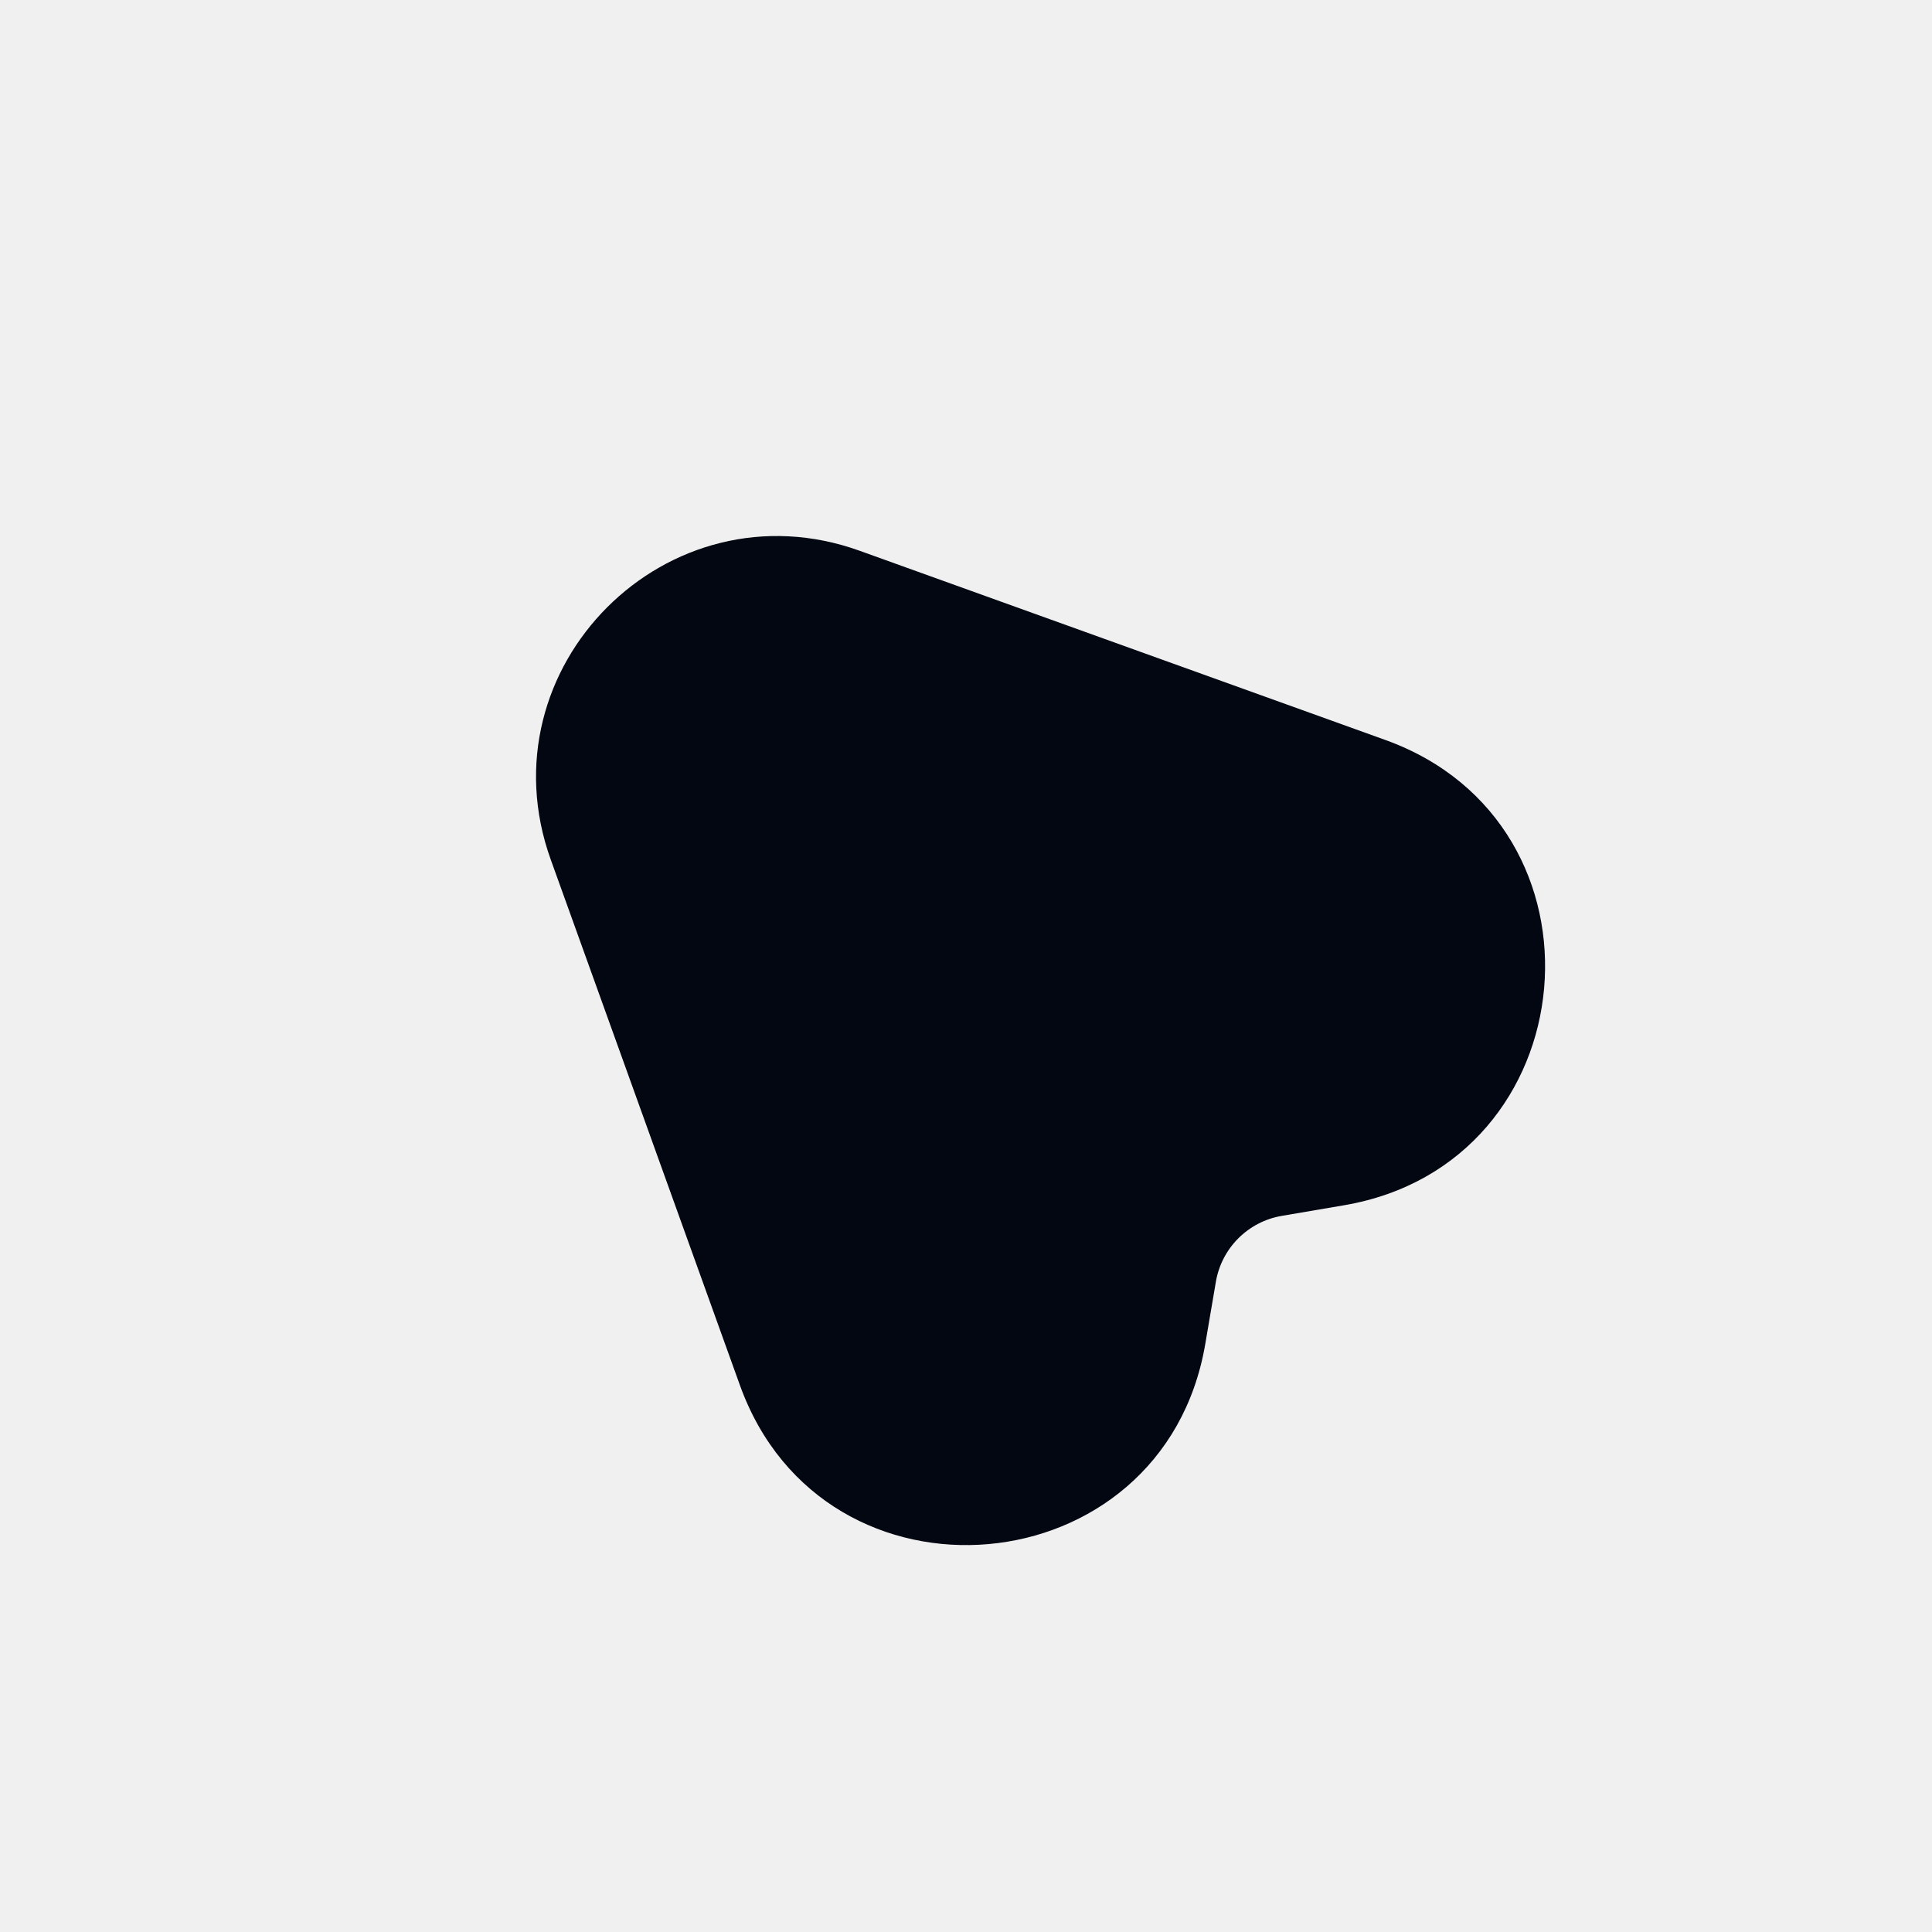
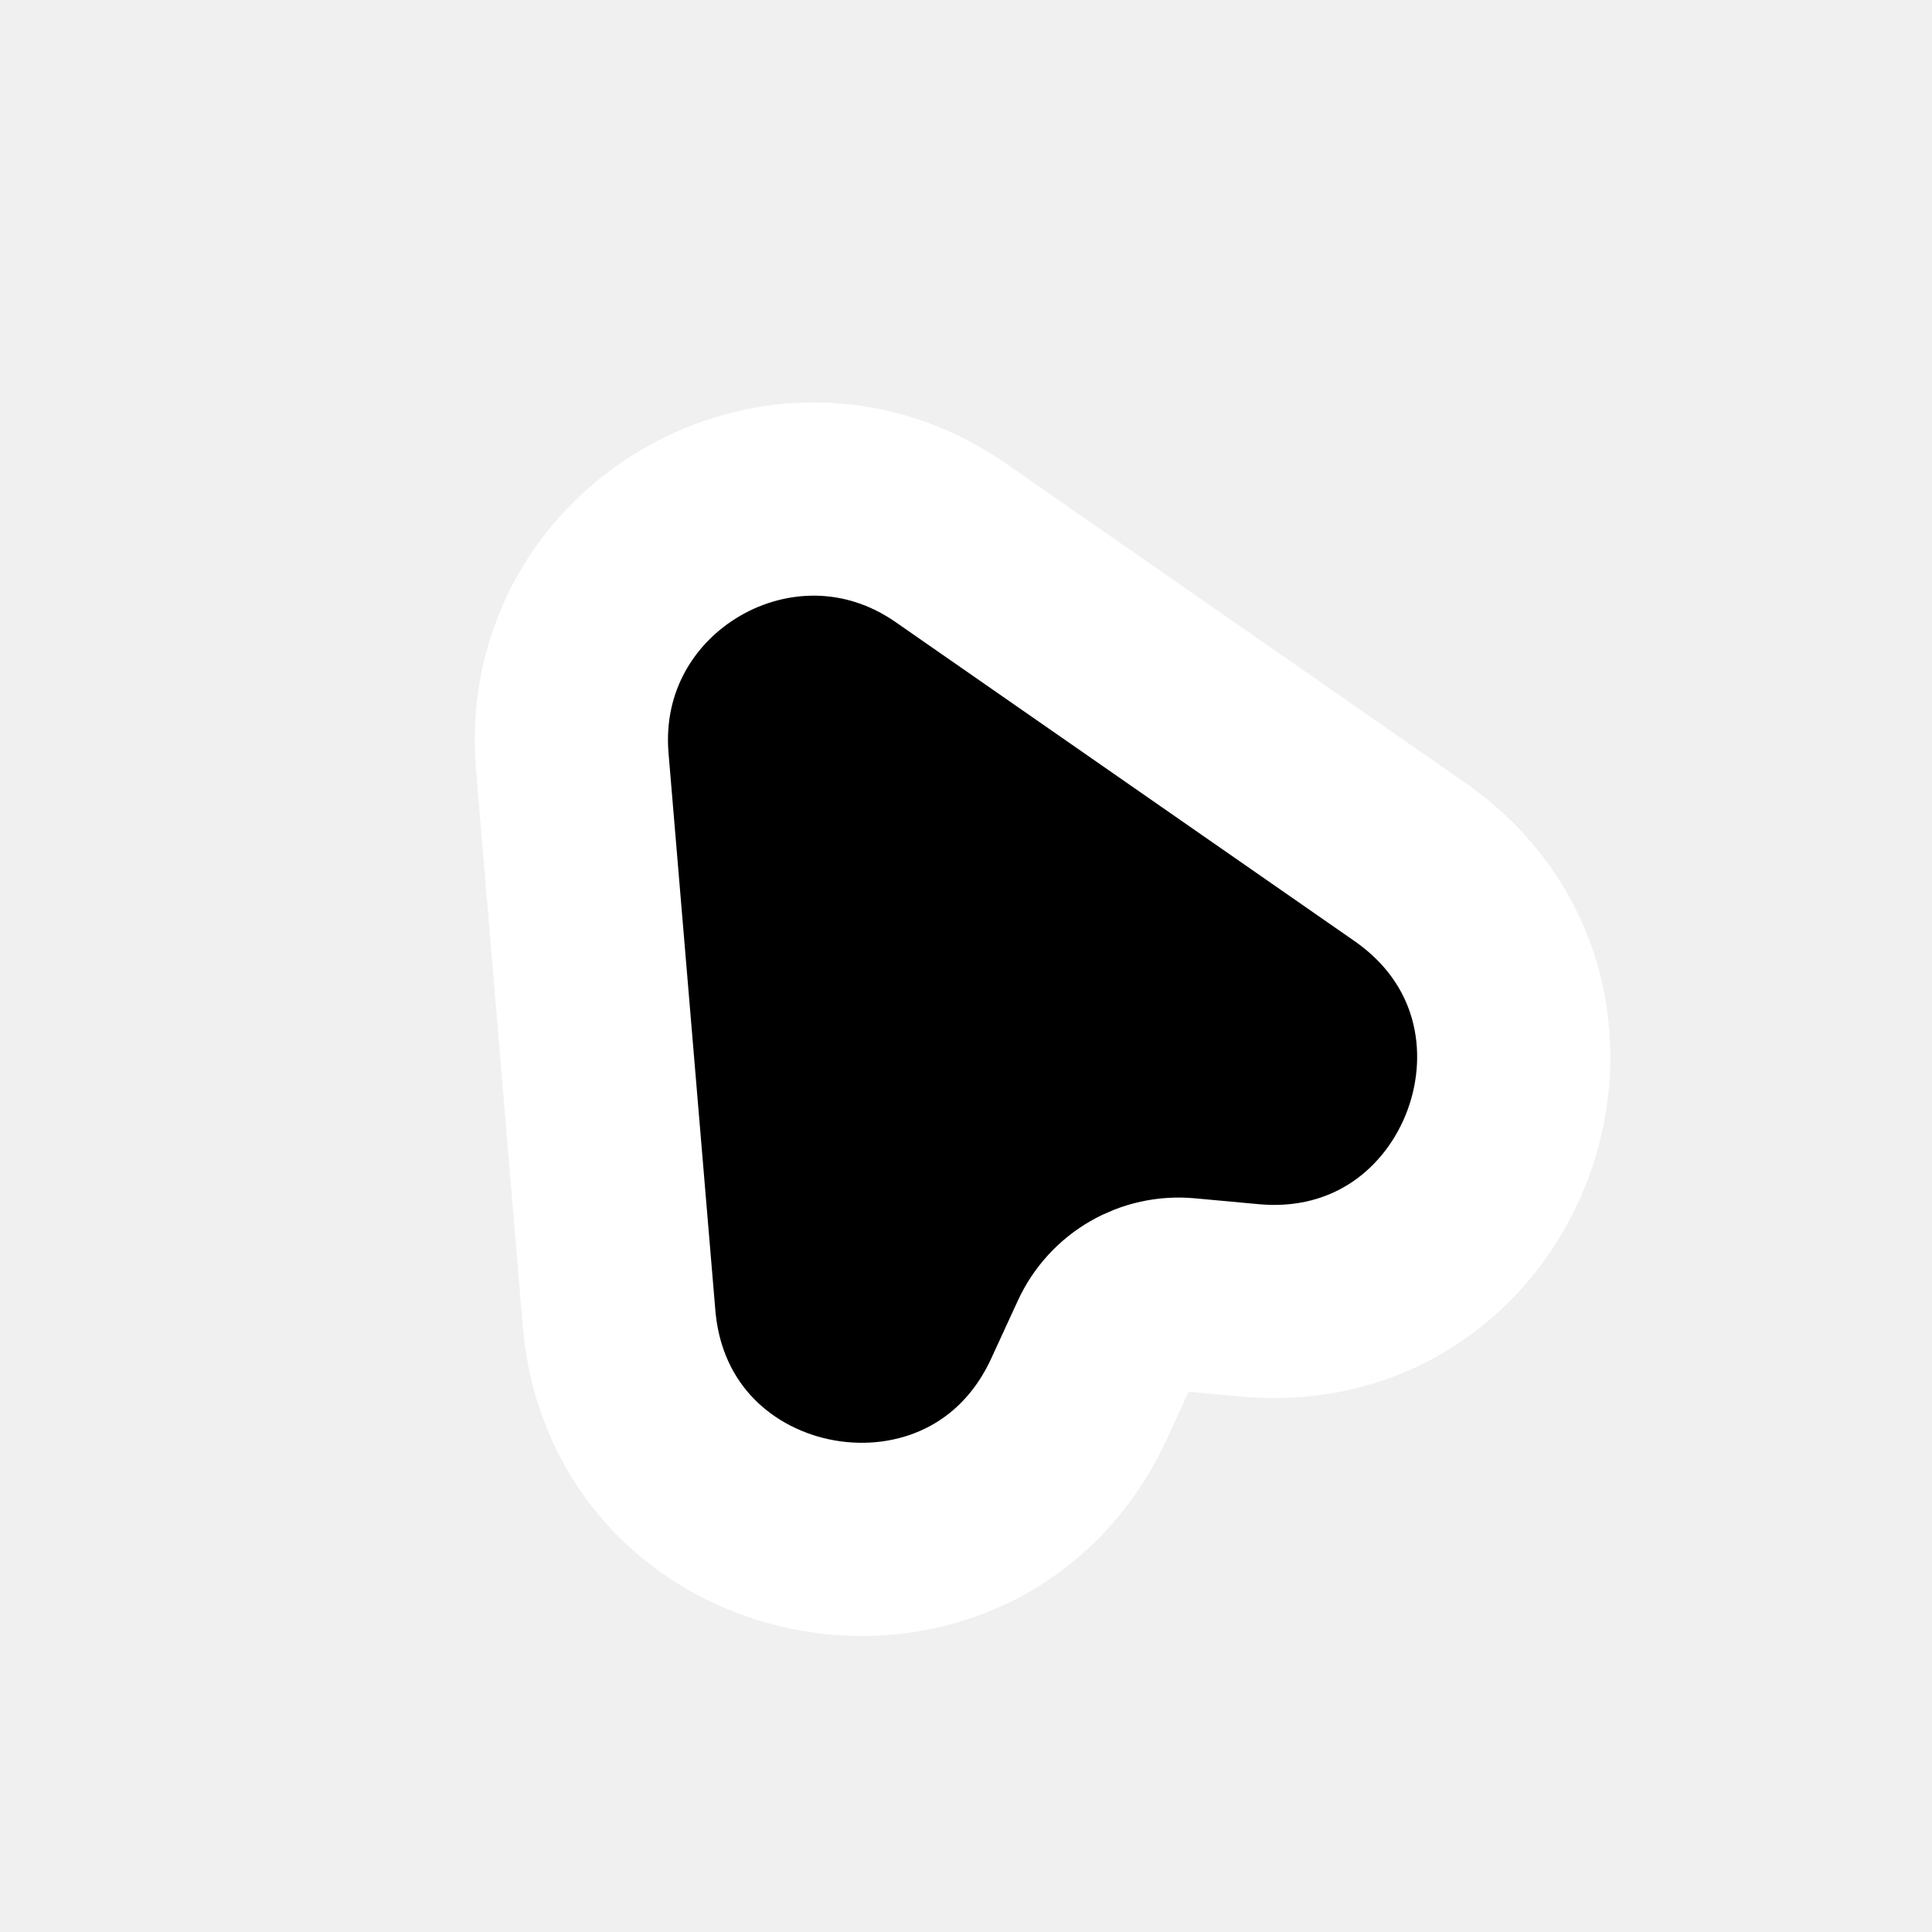
<svg xmlns="http://www.w3.org/2000/svg" width="32" height="32" viewBox="0 0 24 24">
  <rect width="24" height="24" fill="transparent" />
-   <g transform="rotate(-45 12 12)">
-     <path d="M10.78 17.423C8.263 19.206 5.018 16.488 6.331 13.698L9.286 7.42C10.366 5.123 13.634 5.123 14.714 7.42L17.669 13.698C18.982 16.488 15.737 19.206 13.22 17.423L12.578 16.968C12.232 16.723 11.768 16.723 11.422 16.968L10.78 17.423Z" fill="#030712" />
-   </g>
+   <path d="M13.405 17.374C12.117 20.175 7.948 19.444 7.69 16.372L7.109 9.457C6.897 6.928 9.726 5.294 11.811 6.743L17.508 10.703C20.04 12.463 18.589 16.439 15.518 16.153L14.735 16.081C14.312 16.041 13.911 16.273 13.734 16.659L13.405 17.374Z" fill="#000000" stroke="#ffffff" stroke-width="2.4" />
</svg>
